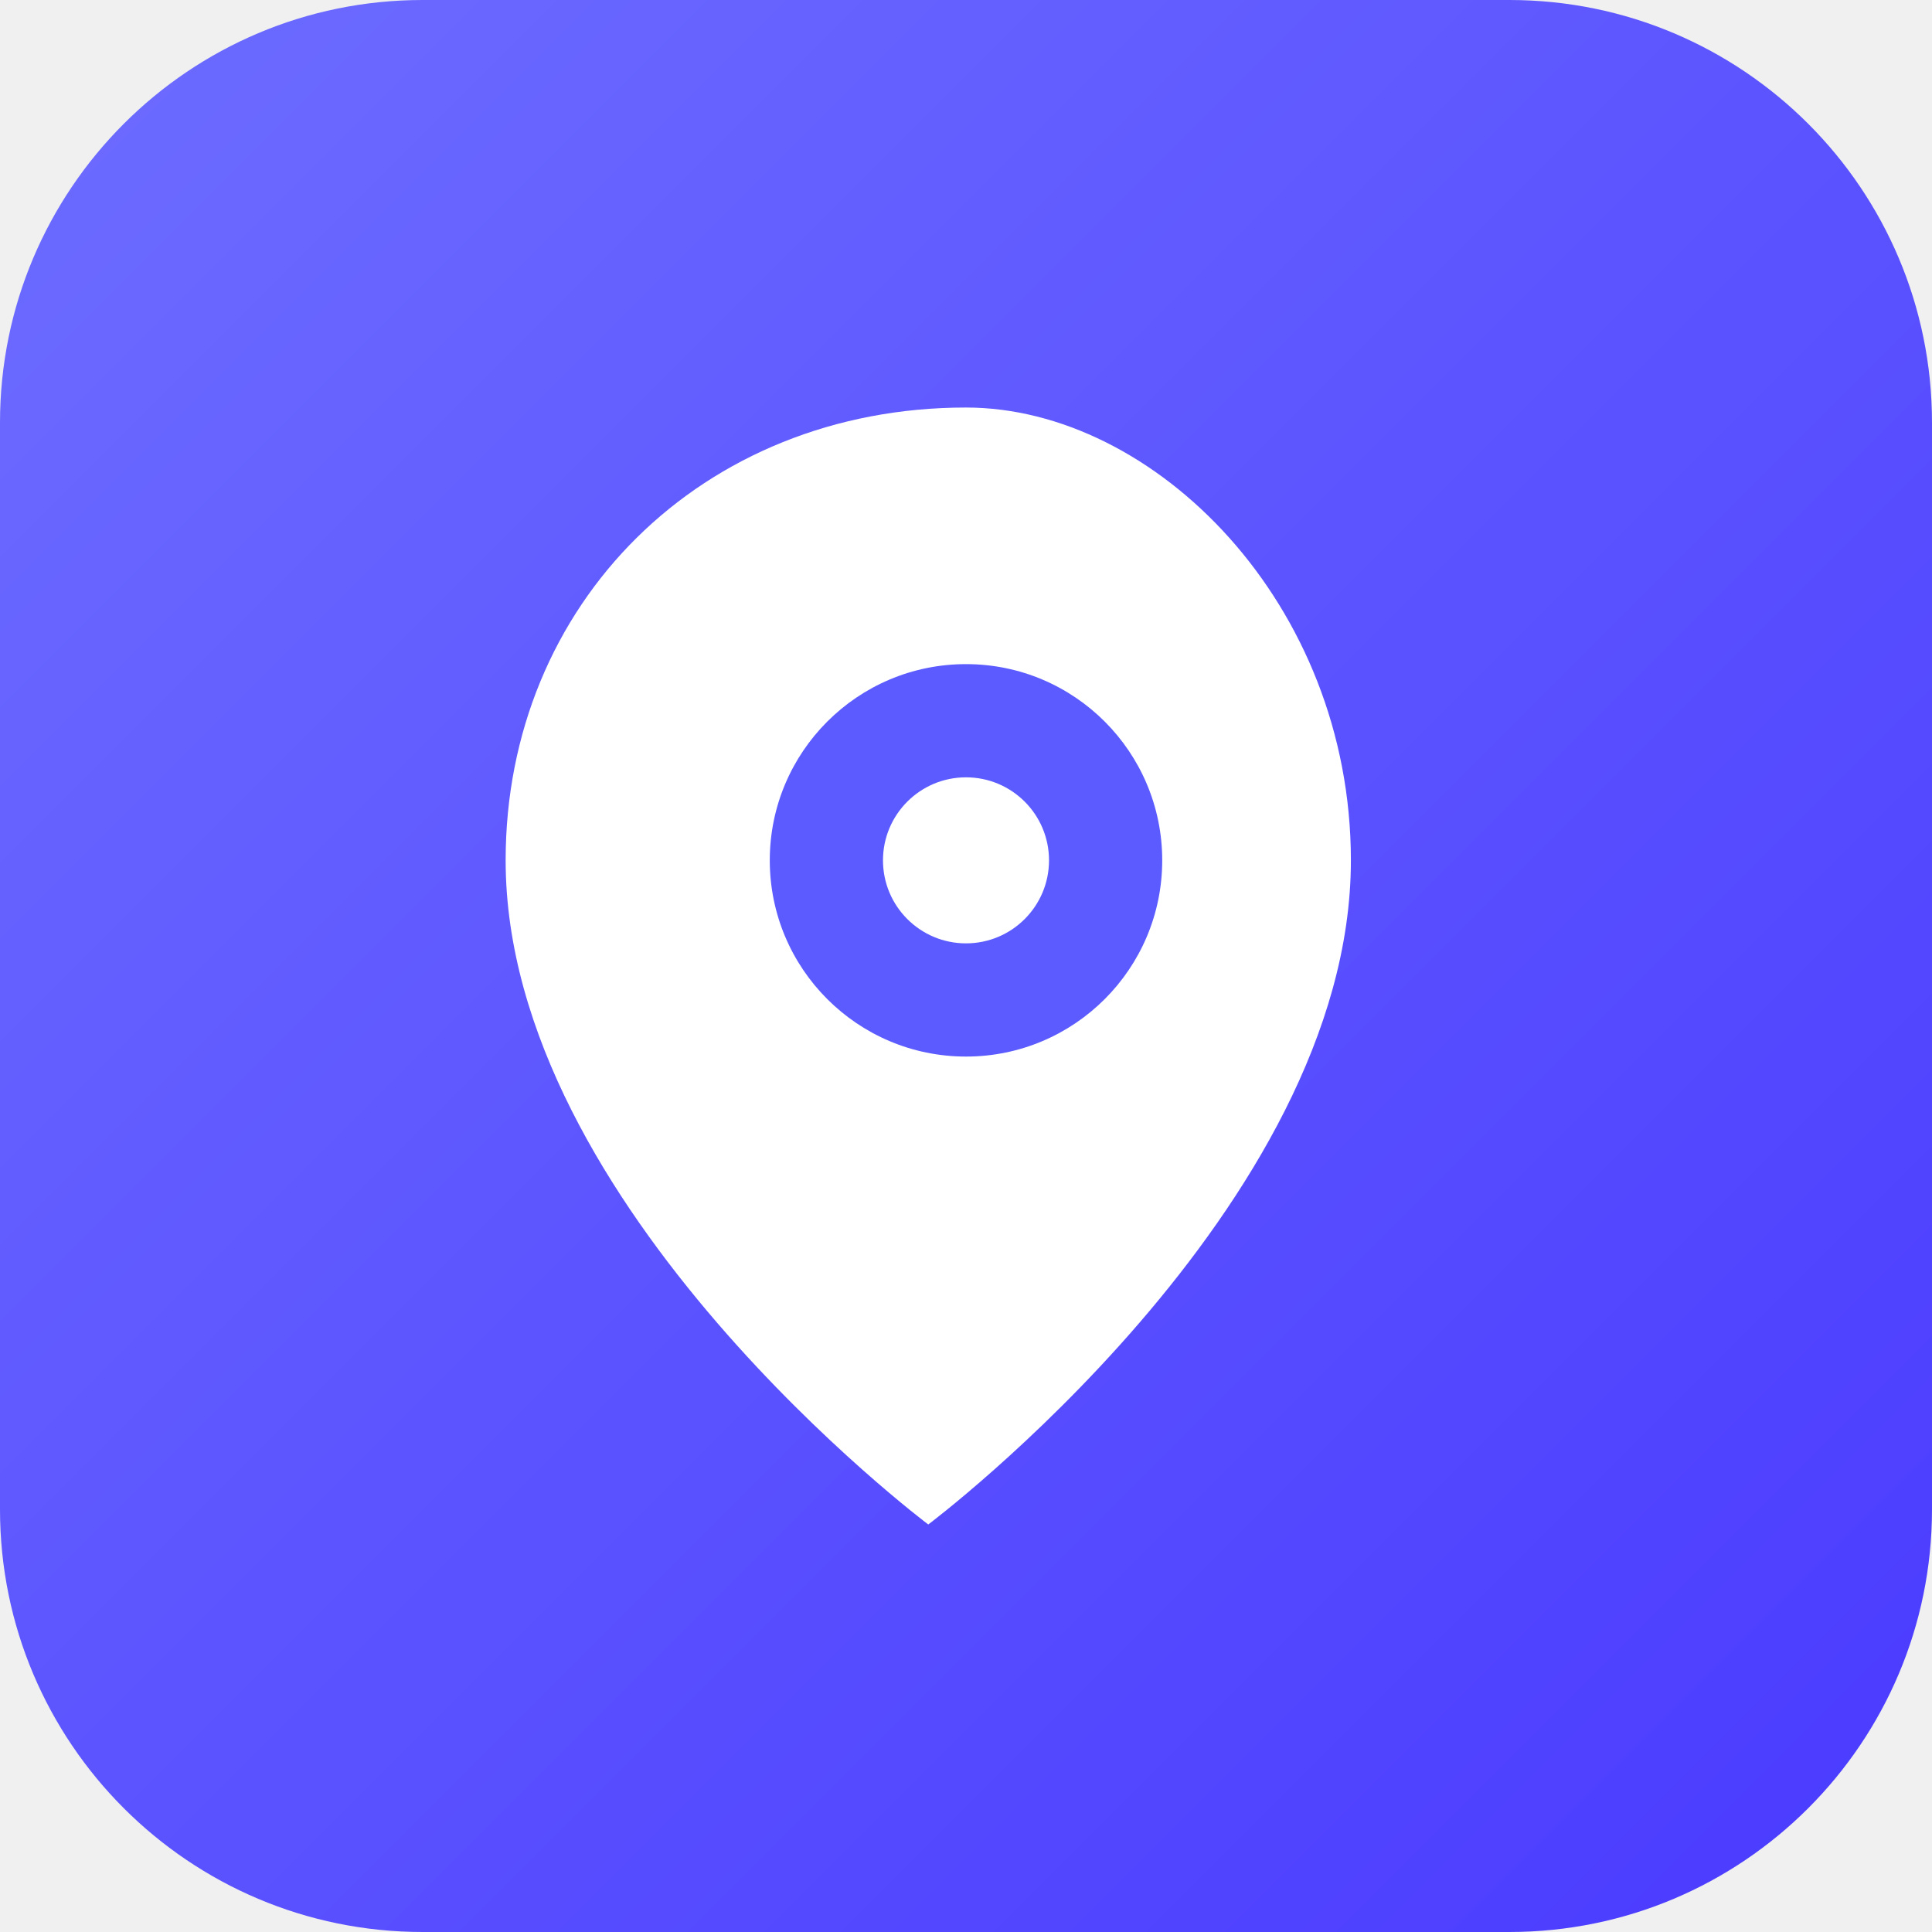
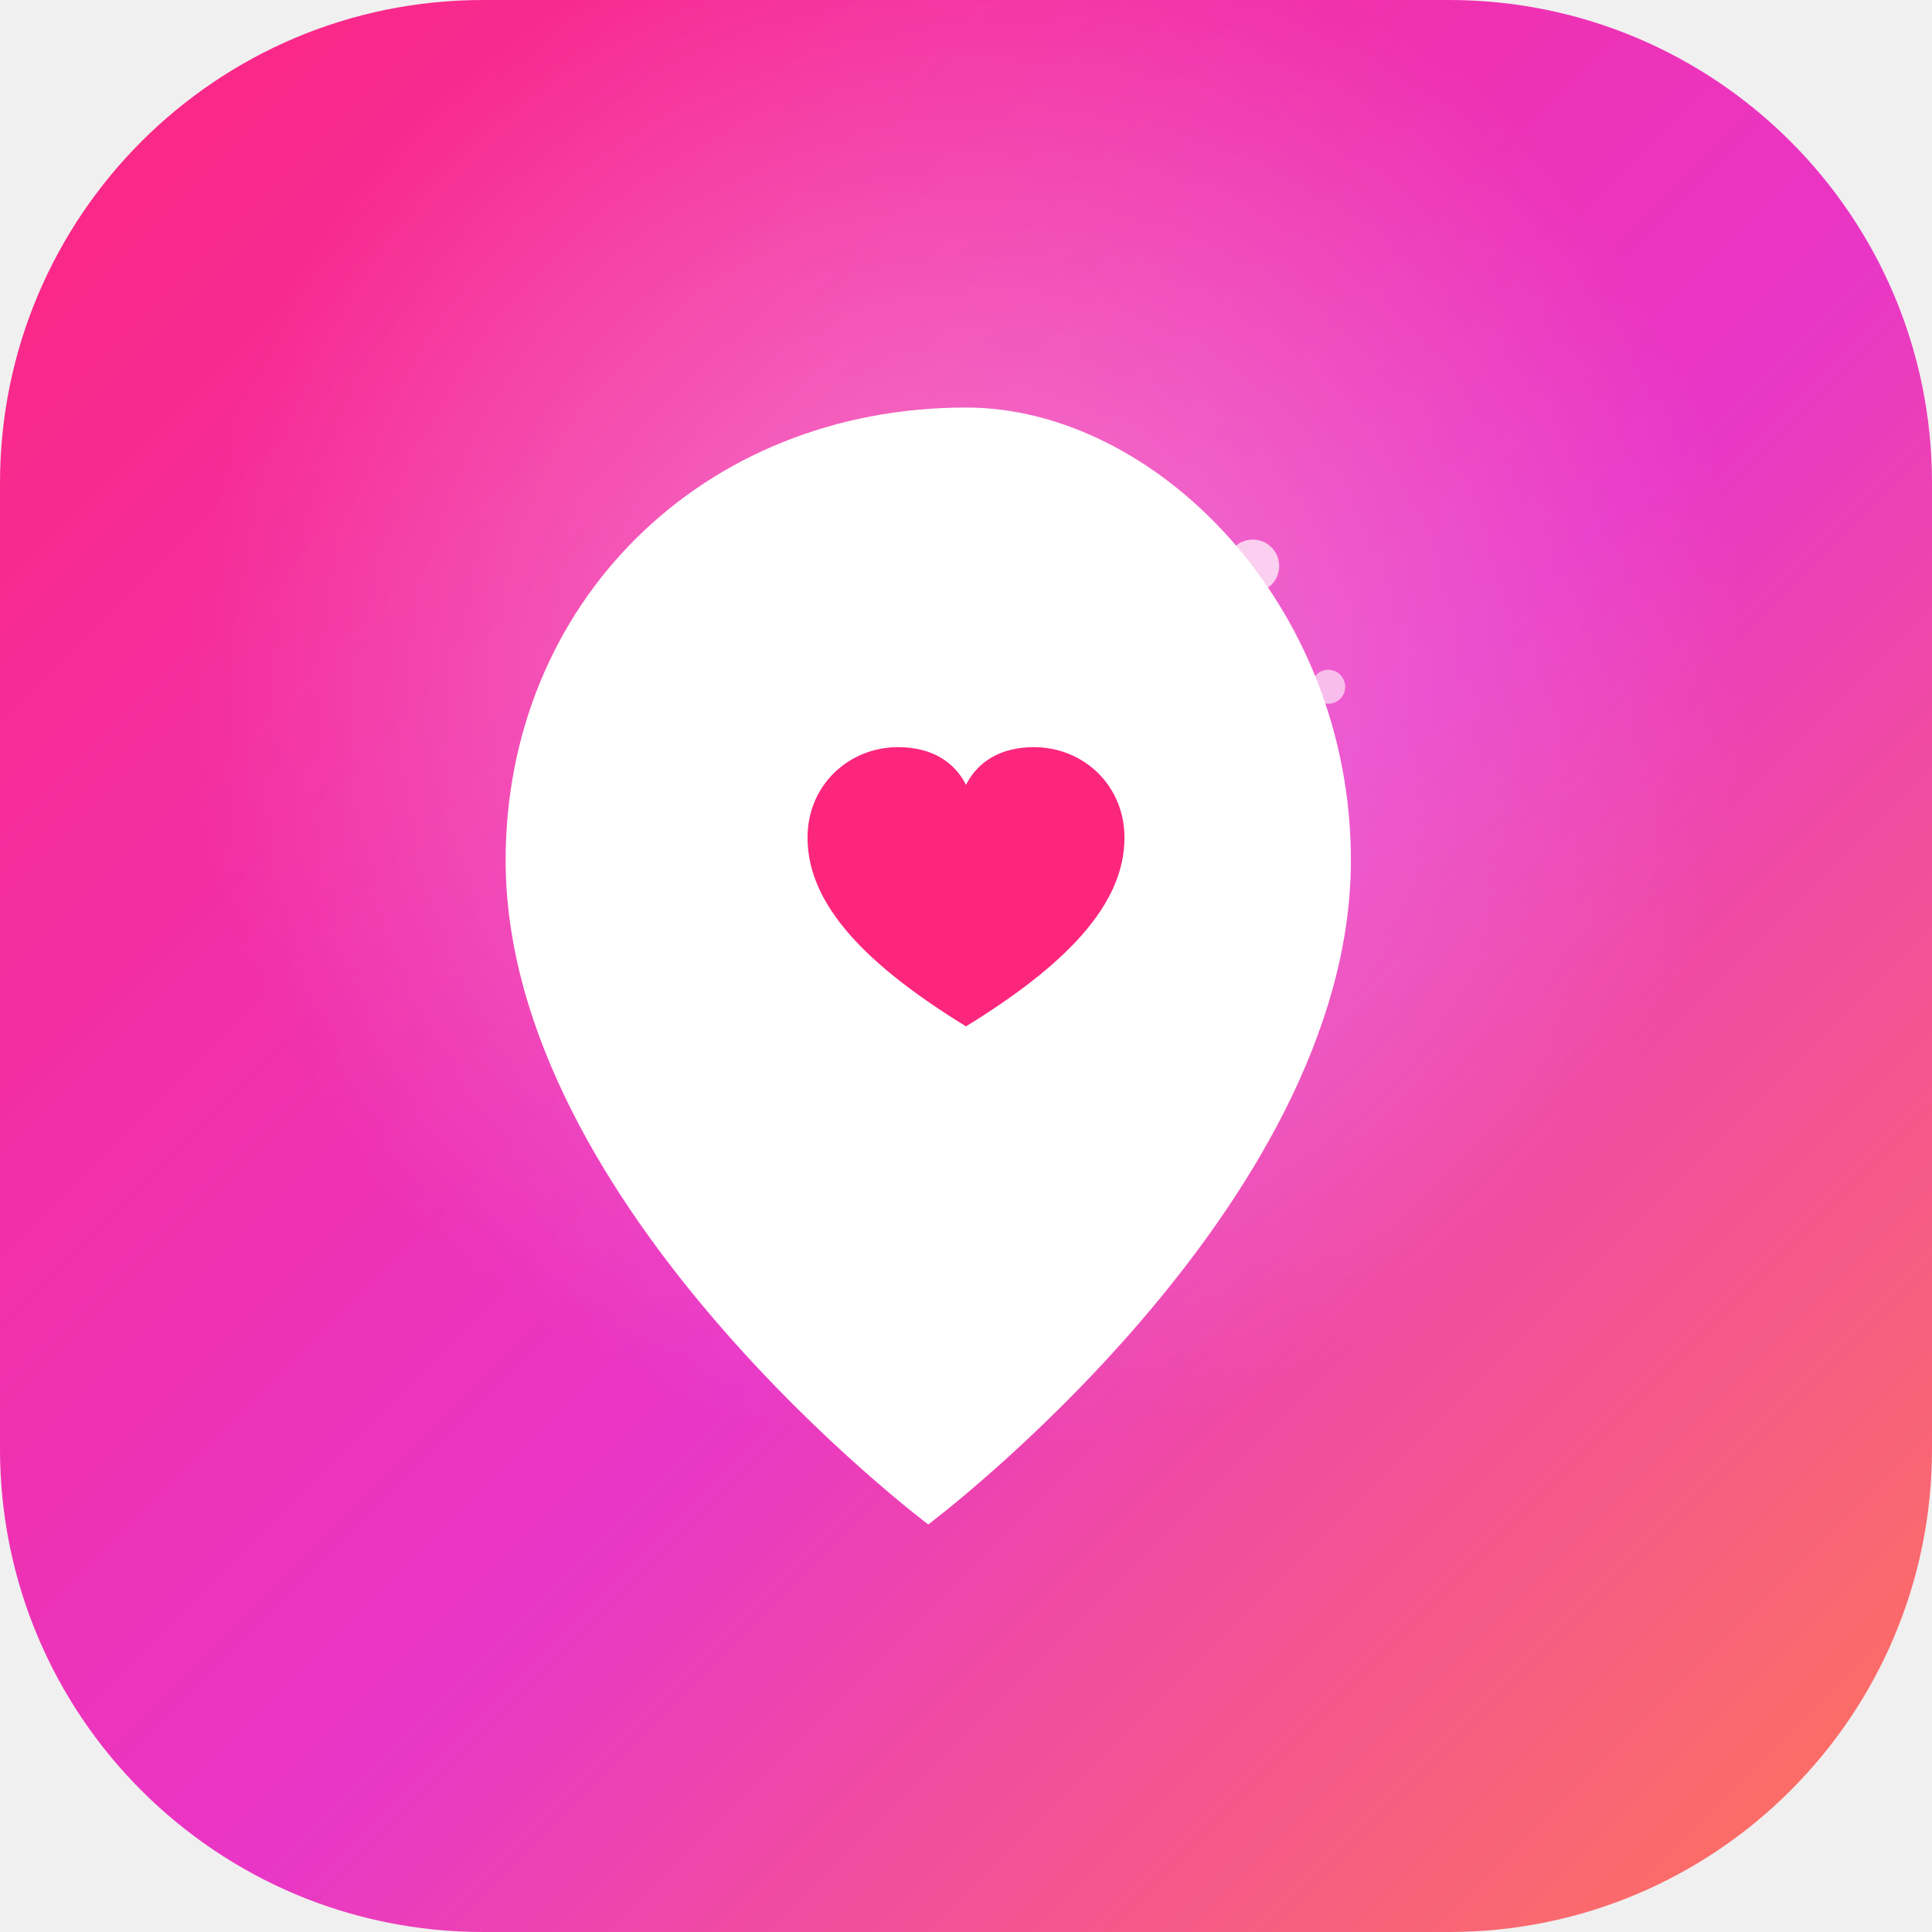
<svg xmlns="http://www.w3.org/2000/svg" viewBox="0 0 512 512">
  <defs>
    <linearGradient id="upin-bg" x1="0" y1="0" x2="1" y2="1">
-       <stop offset="0" stop-color="#6D6DFF" />
-       <stop offset="1" stop-color="#4A3AFF" />
+       <stop offset="0" stop-color="#FD267D" />
+       <stop offset="0.55" stop-color="#E936C7" />
+       <stop offset="1" stop-color="#FF7854" />
    </linearGradient>
+     <radialGradient id="upin-glow" cx="0.5" cy="0.35" r="0.8">
+       <stop offset="0" stop-color="#FFFFFF" stop-opacity="0.35" />
+       <stop offset="0.5" stop-color="#FFFFFF" stop-opacity="0" />
+     </radialGradient>
  </defs>
-   <rect width="512" height="512" rx="112" fill="url(#upin-bg)" />
+   <rect width="512" height="512" rx="128" fill="url(#upin-bg)" />
+   <rect width="512" height="512" rx="128" fill="url(#upin-glow)" />
  <path d="M256 108c-70 0-122 52-122 120 0 92 112 176 112 176s112-84 112-176c0-68-52-120-102-120z" fill="#fff" />
-   <circle cx="256" cy="228" r="52" fill="#5B5BFF" />
-   <circle cx="256" cy="228" r="22" fill="#fff" />
+   <path d="M256 272c-26-16-42-32-42-50 0-14 11-24 24-24 9 0 15 4 18 10 3-6 9-10 18-10 13 0 24 10 24 24 0 18-16 34-42 50z" fill="#FD267D" />
+   <circle cx="196" cy="192" r="14" fill="#fff" opacity="0.9" />
+   <circle cx="332" cy="150" r="7" fill="#fff" opacity="0.7" />
+   <circle cx="352" cy="182" r="4.5" fill="#fff" opacity="0.6" />
</svg>
